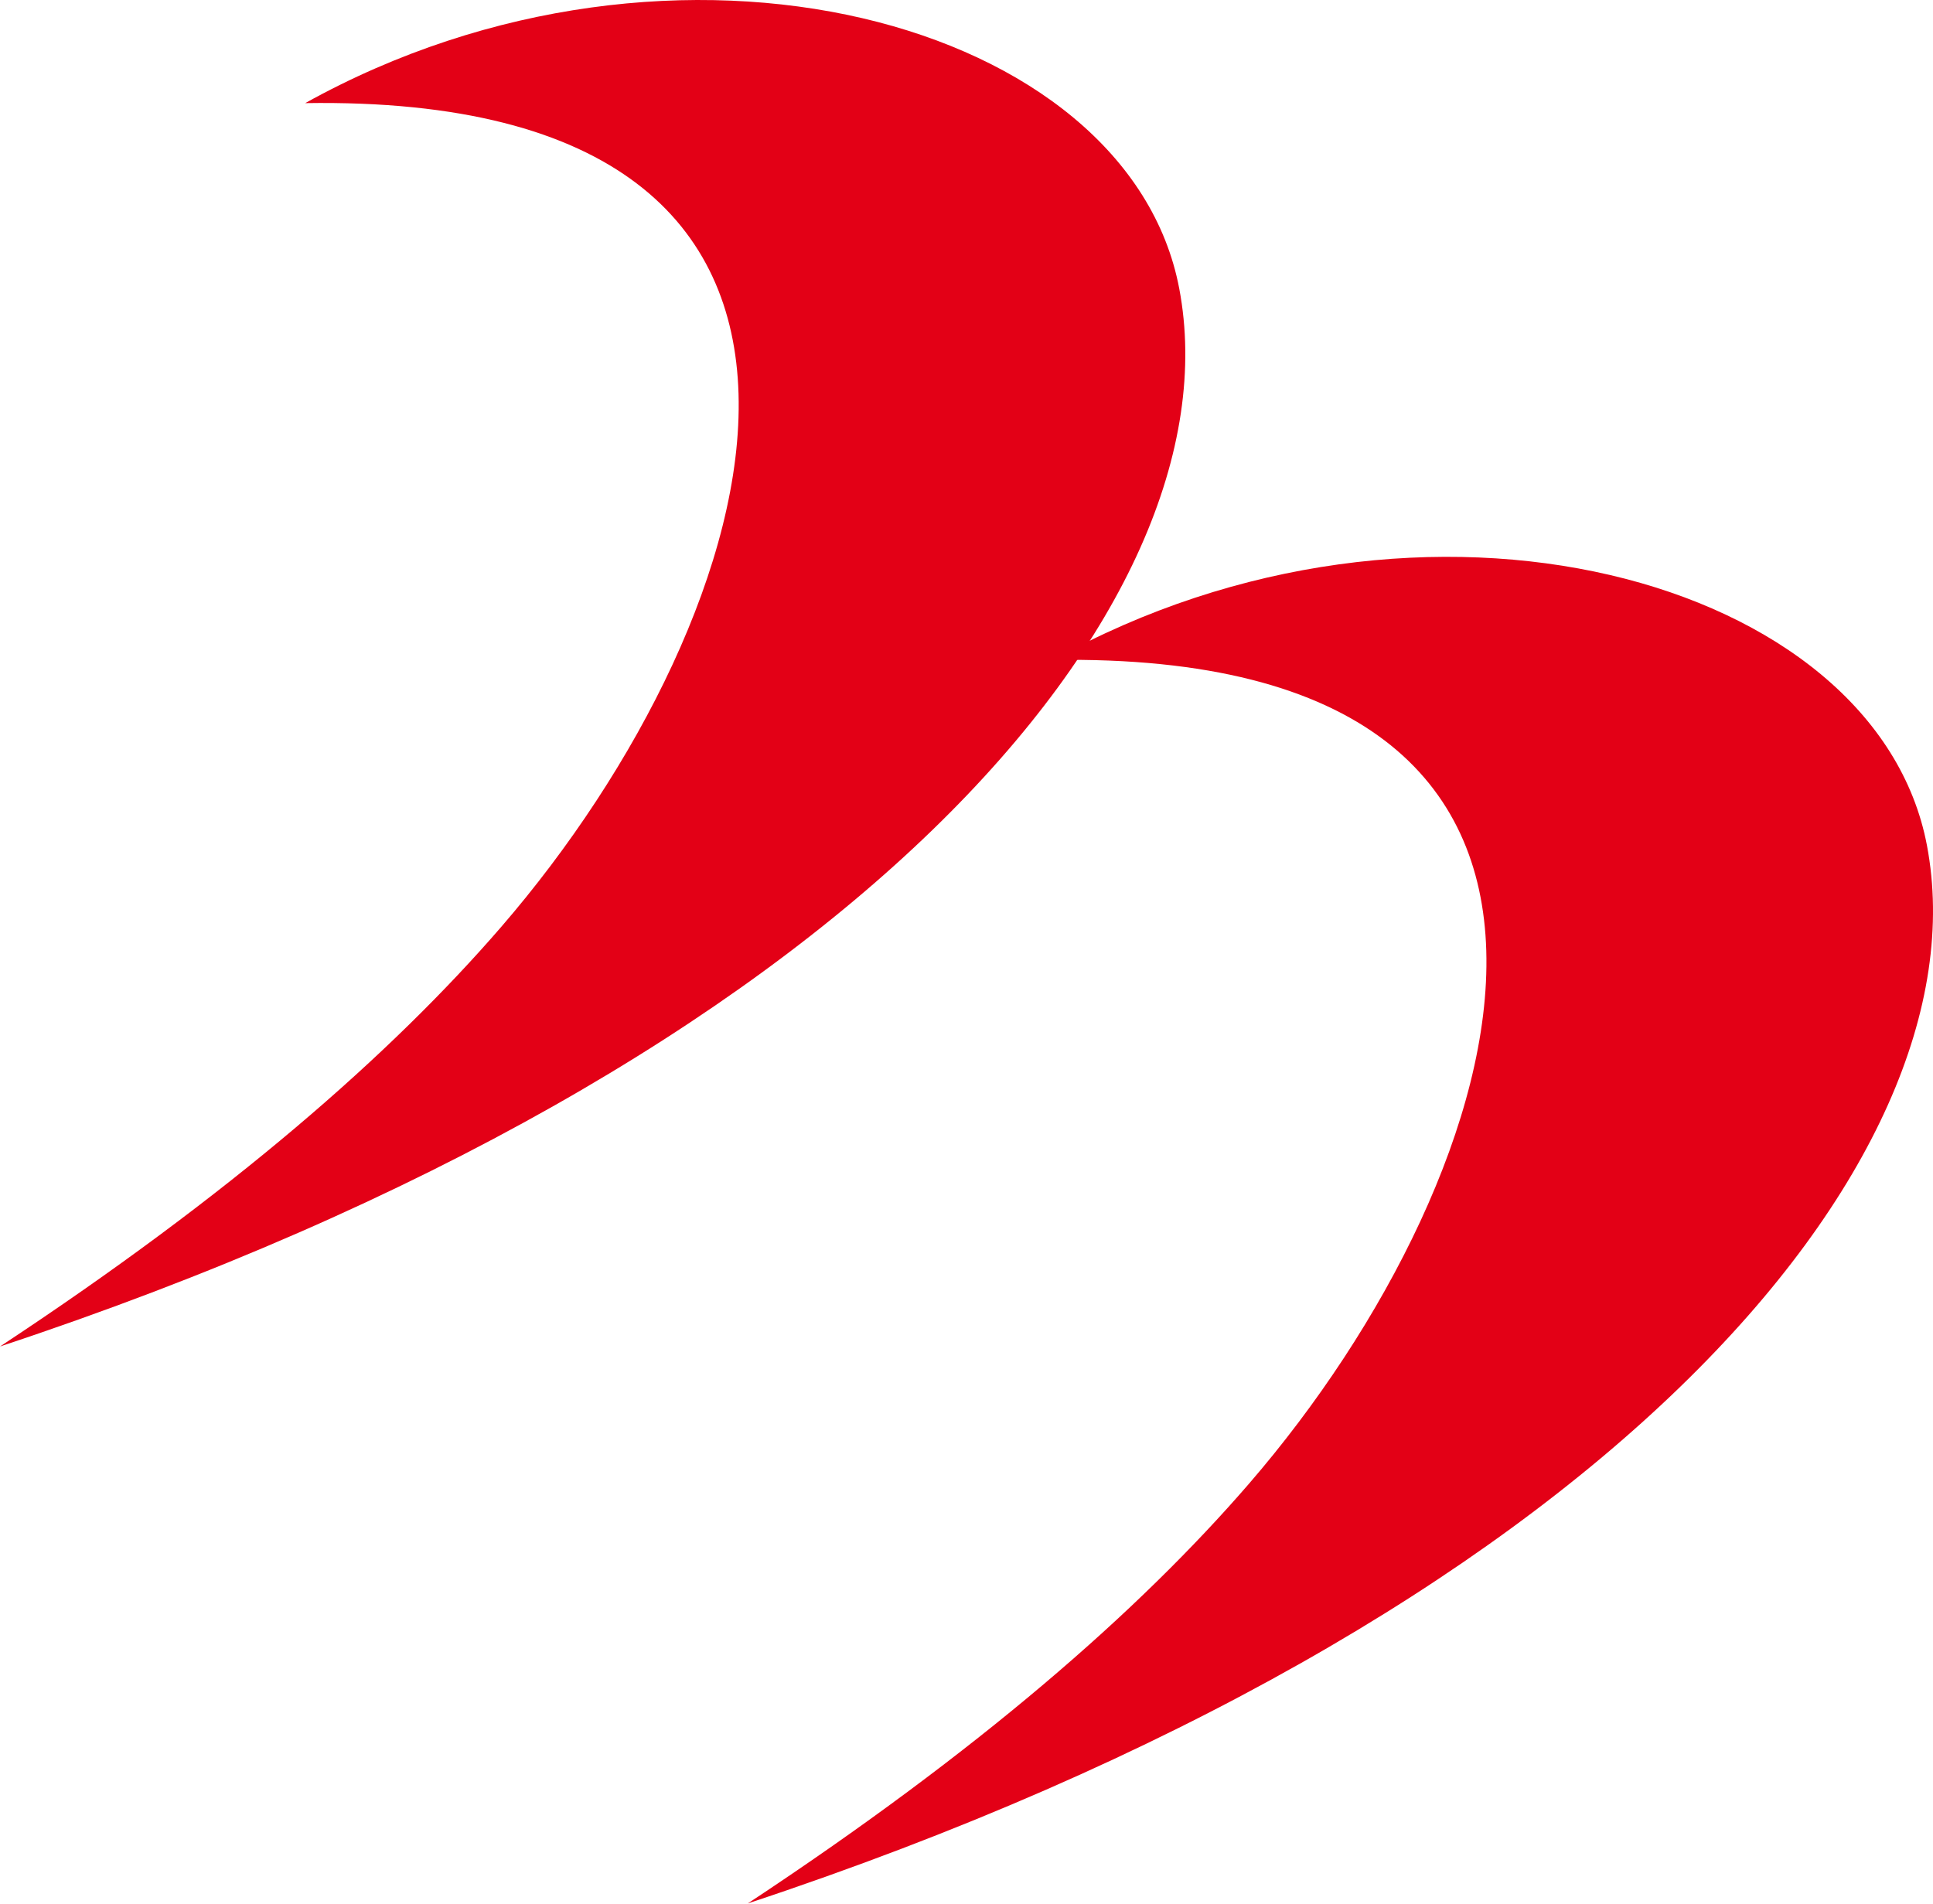
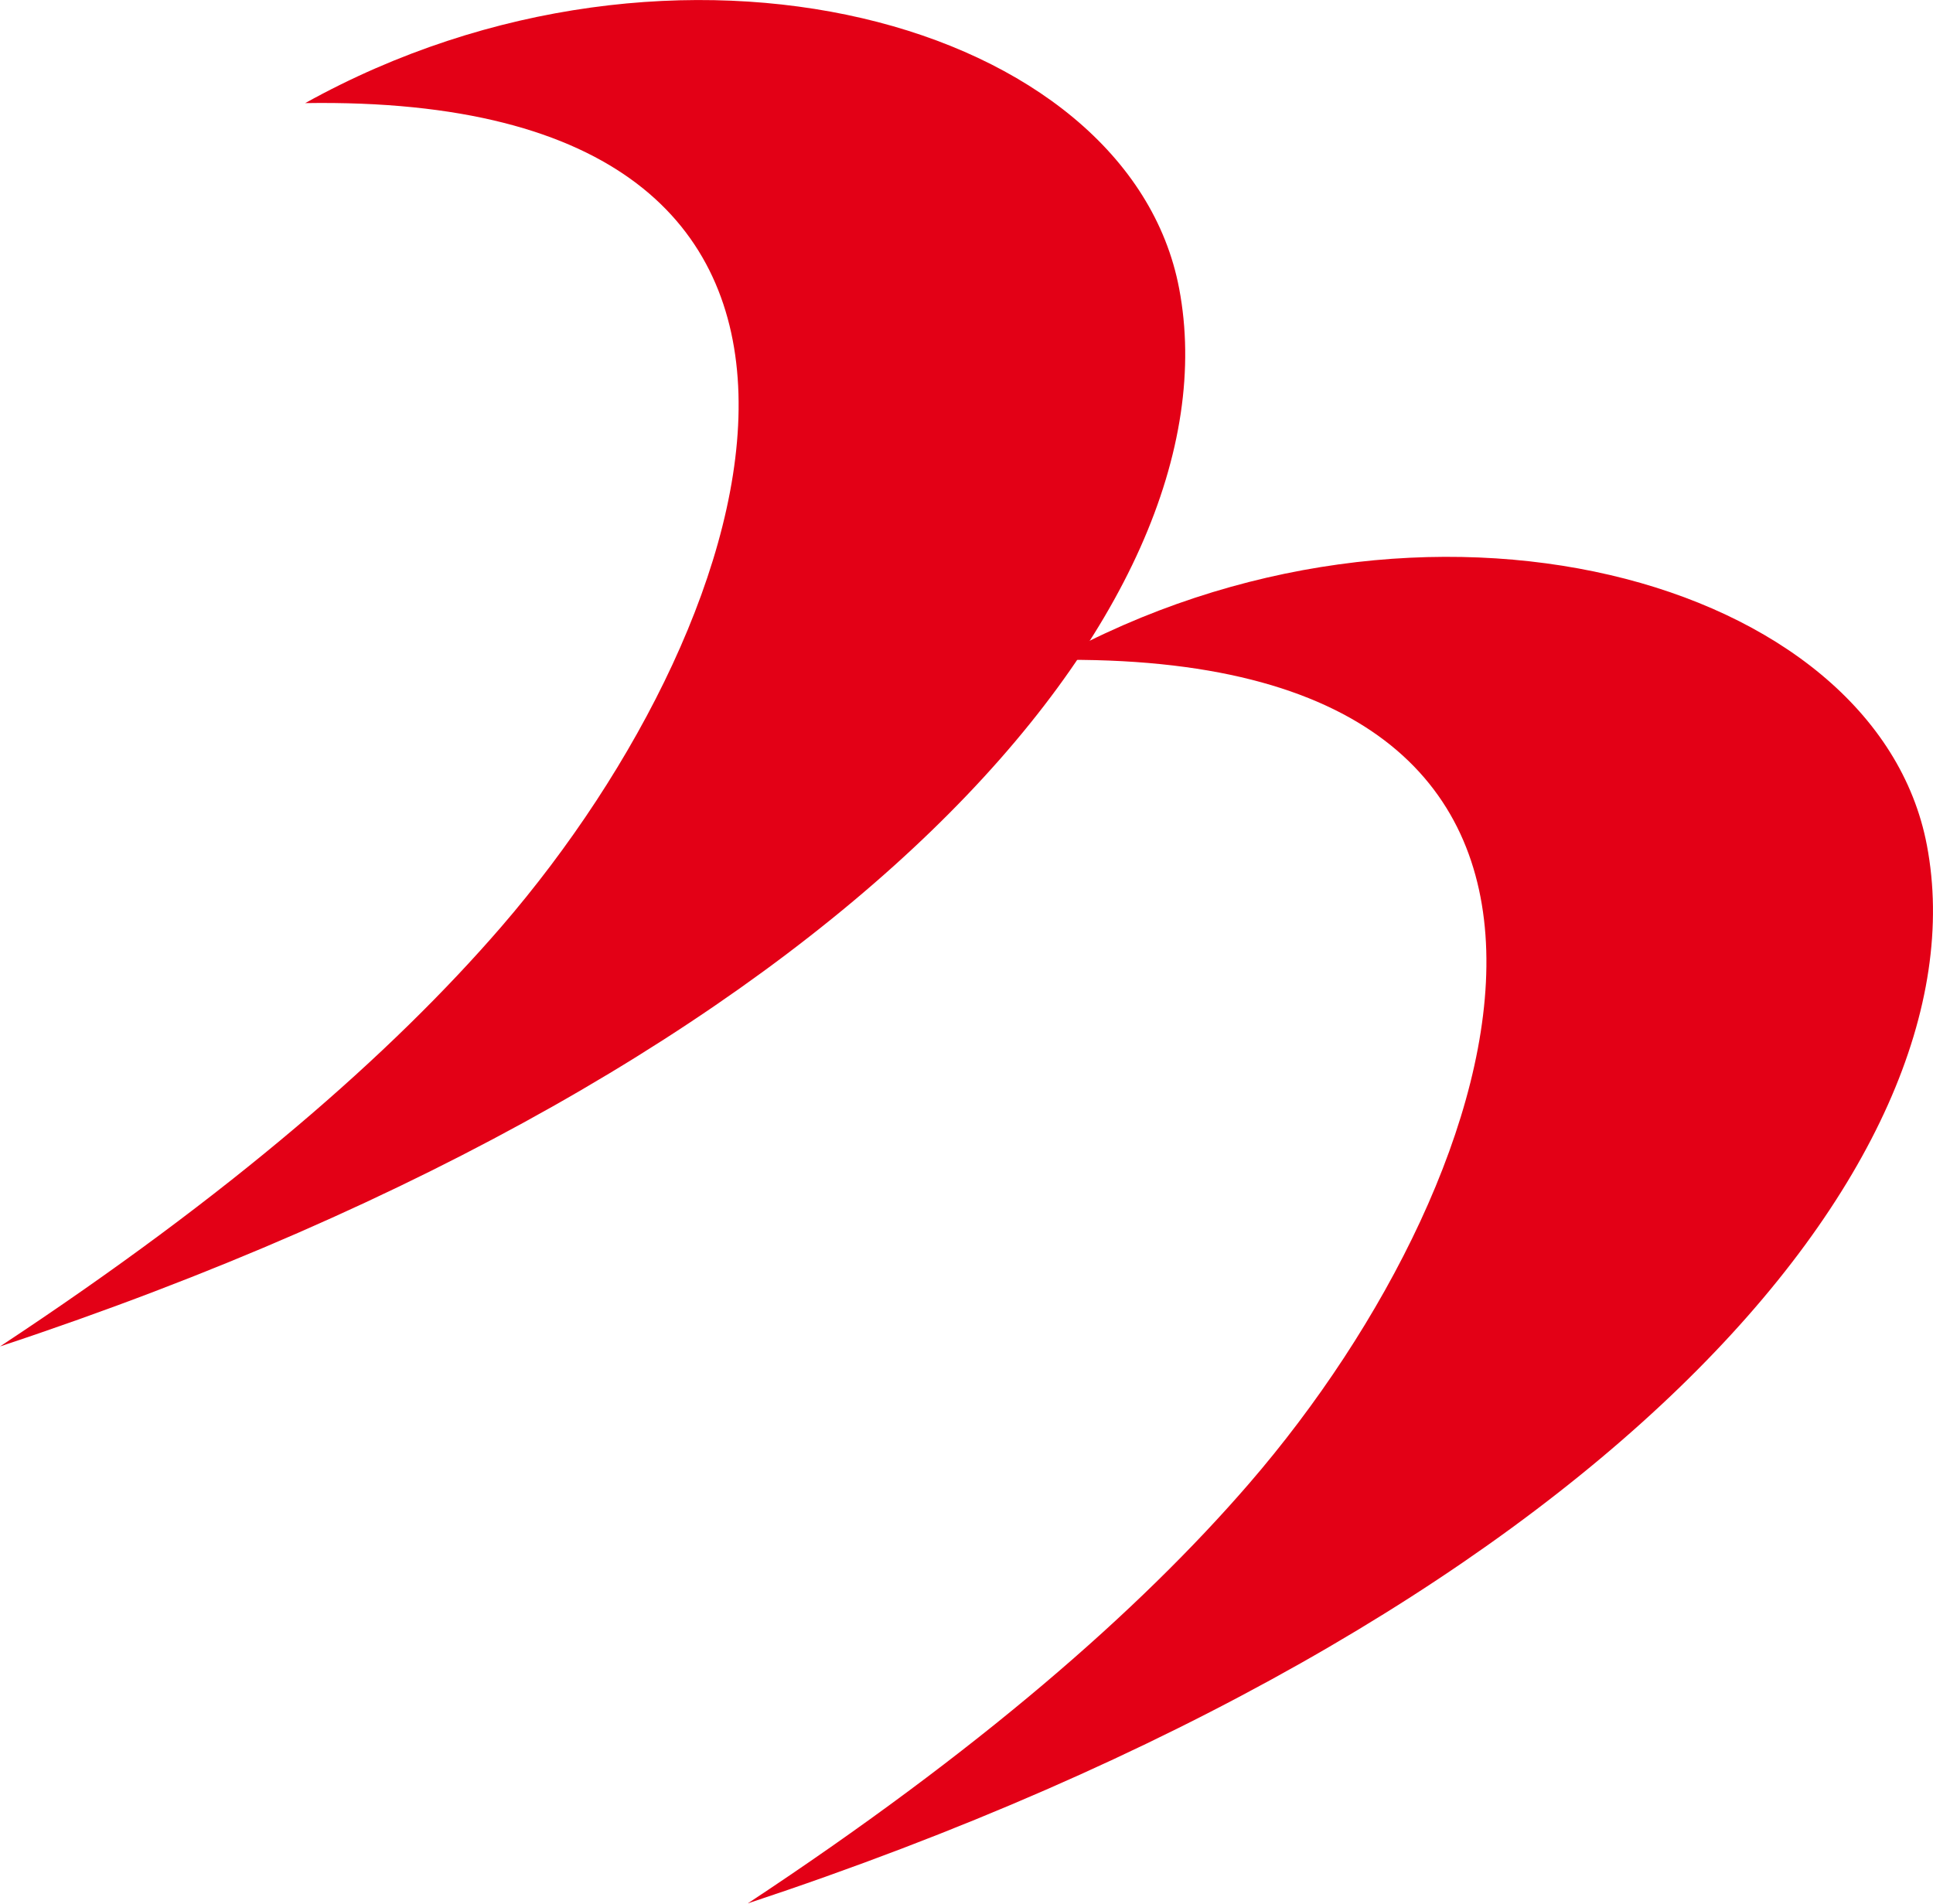
- <svg xmlns="http://www.w3.org/2000/svg" id="Capa_1" data-name="Capa 1" viewBox="0 0 892.43 878.97">
+ <svg xmlns="http://www.w3.org/2000/svg" id="Capa_1" data-name="Capa 1" viewBox="0 0 503.26 495.67">
  <defs>
    <style>.cls-1{fill:none;}.cls-2{fill:#e30016;fill-rule:evenodd;}.cls-3{clip-path:url(#clip-path);}</style>
-     <clipPath id="clip-path" transform="translate(-88.99 -97)">
-       <rect id="SVGID" class="cls-1" x="429.1" y="349.8" width="558.96" height="626.2" />
+     <clipPath id="clip-path" transform="translate(-22 -26.59)">
+       <rect id="SVGID" class="cls-1" x="213.79" y="169.15" width="315.21" height="353.13" />
    </clipPath>
  </defs>
-   <path class="cls-2" d="M229.9,144.62C401,49.53,610,106.52,633.43,230.28,661.15,376.5,482.86,588.3,89,718.77c106.45-70.19,180.63-135,231.45-193.82C445.49,380.21,517.61,140.06,229.9,144.62Z" transform="translate(-88.99 -97)" />
+   <path class="cls-2" d="M101.46,53.44C198-.18,315.79,32,329,101.75c15.63,82.46-84.91,201.89-307,275.46,60-39.58,101.86-76.12,130.52-109.29C223,186.29,263.7,50.87,101.46,53.44Z" transform="translate(-22 -26.59)" />
  <g class="cls-3">
-     <path class="cls-2" d="M575.11,401.76c171.16-95.13,380.1-38.07,403.52,85.66,27.72,146.26-150.53,358-544.4,488.55,106.45-70.25,180.59-135,231.44-193.88C790.73,637.35,862.81,397.2,575.11,401.76Z" transform="translate(-88.99 -97)" />
+     <path class="cls-2" d="M296.13,198.45c96.52-53.64,214.35-21.47,227.55,48.3,15.63,82.48-84.88,201.9-307,275.5,60-39.61,101.84-76.14,130.52-109.33C417.72,331.3,458.37,195.88,296.13,198.45Z" transform="translate(-22 -26.59)" />
  </g>
</svg>
